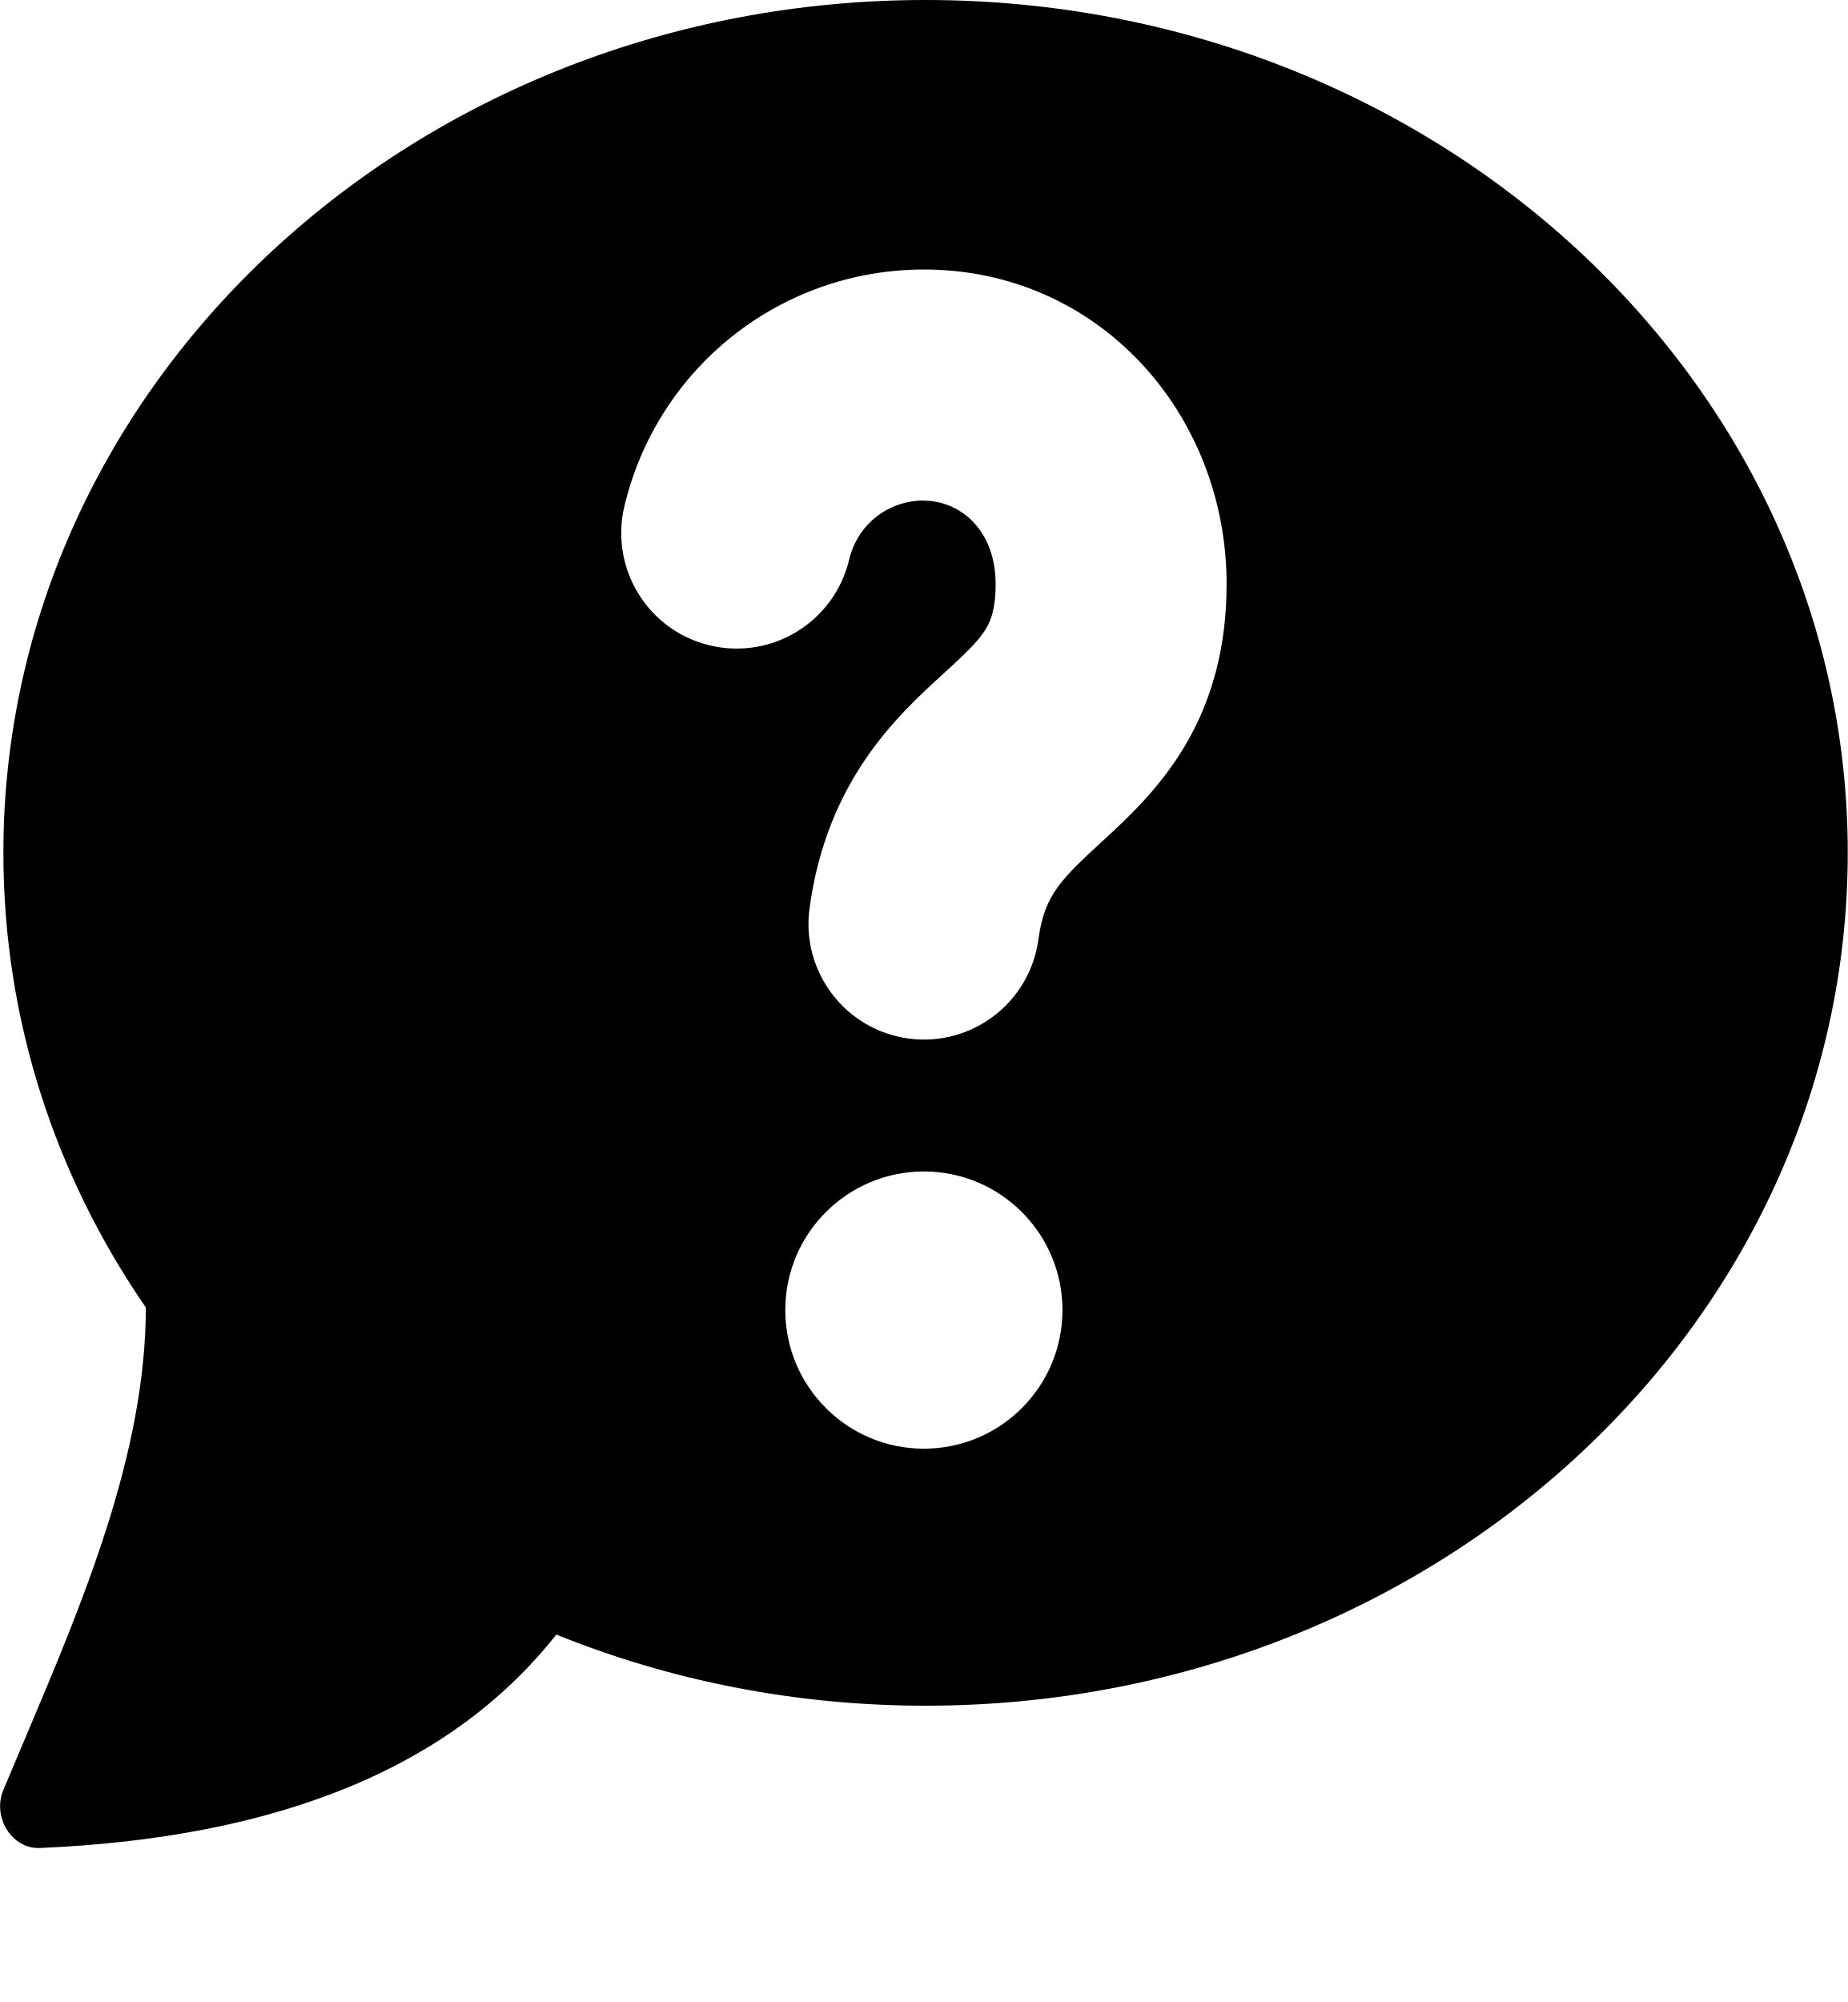
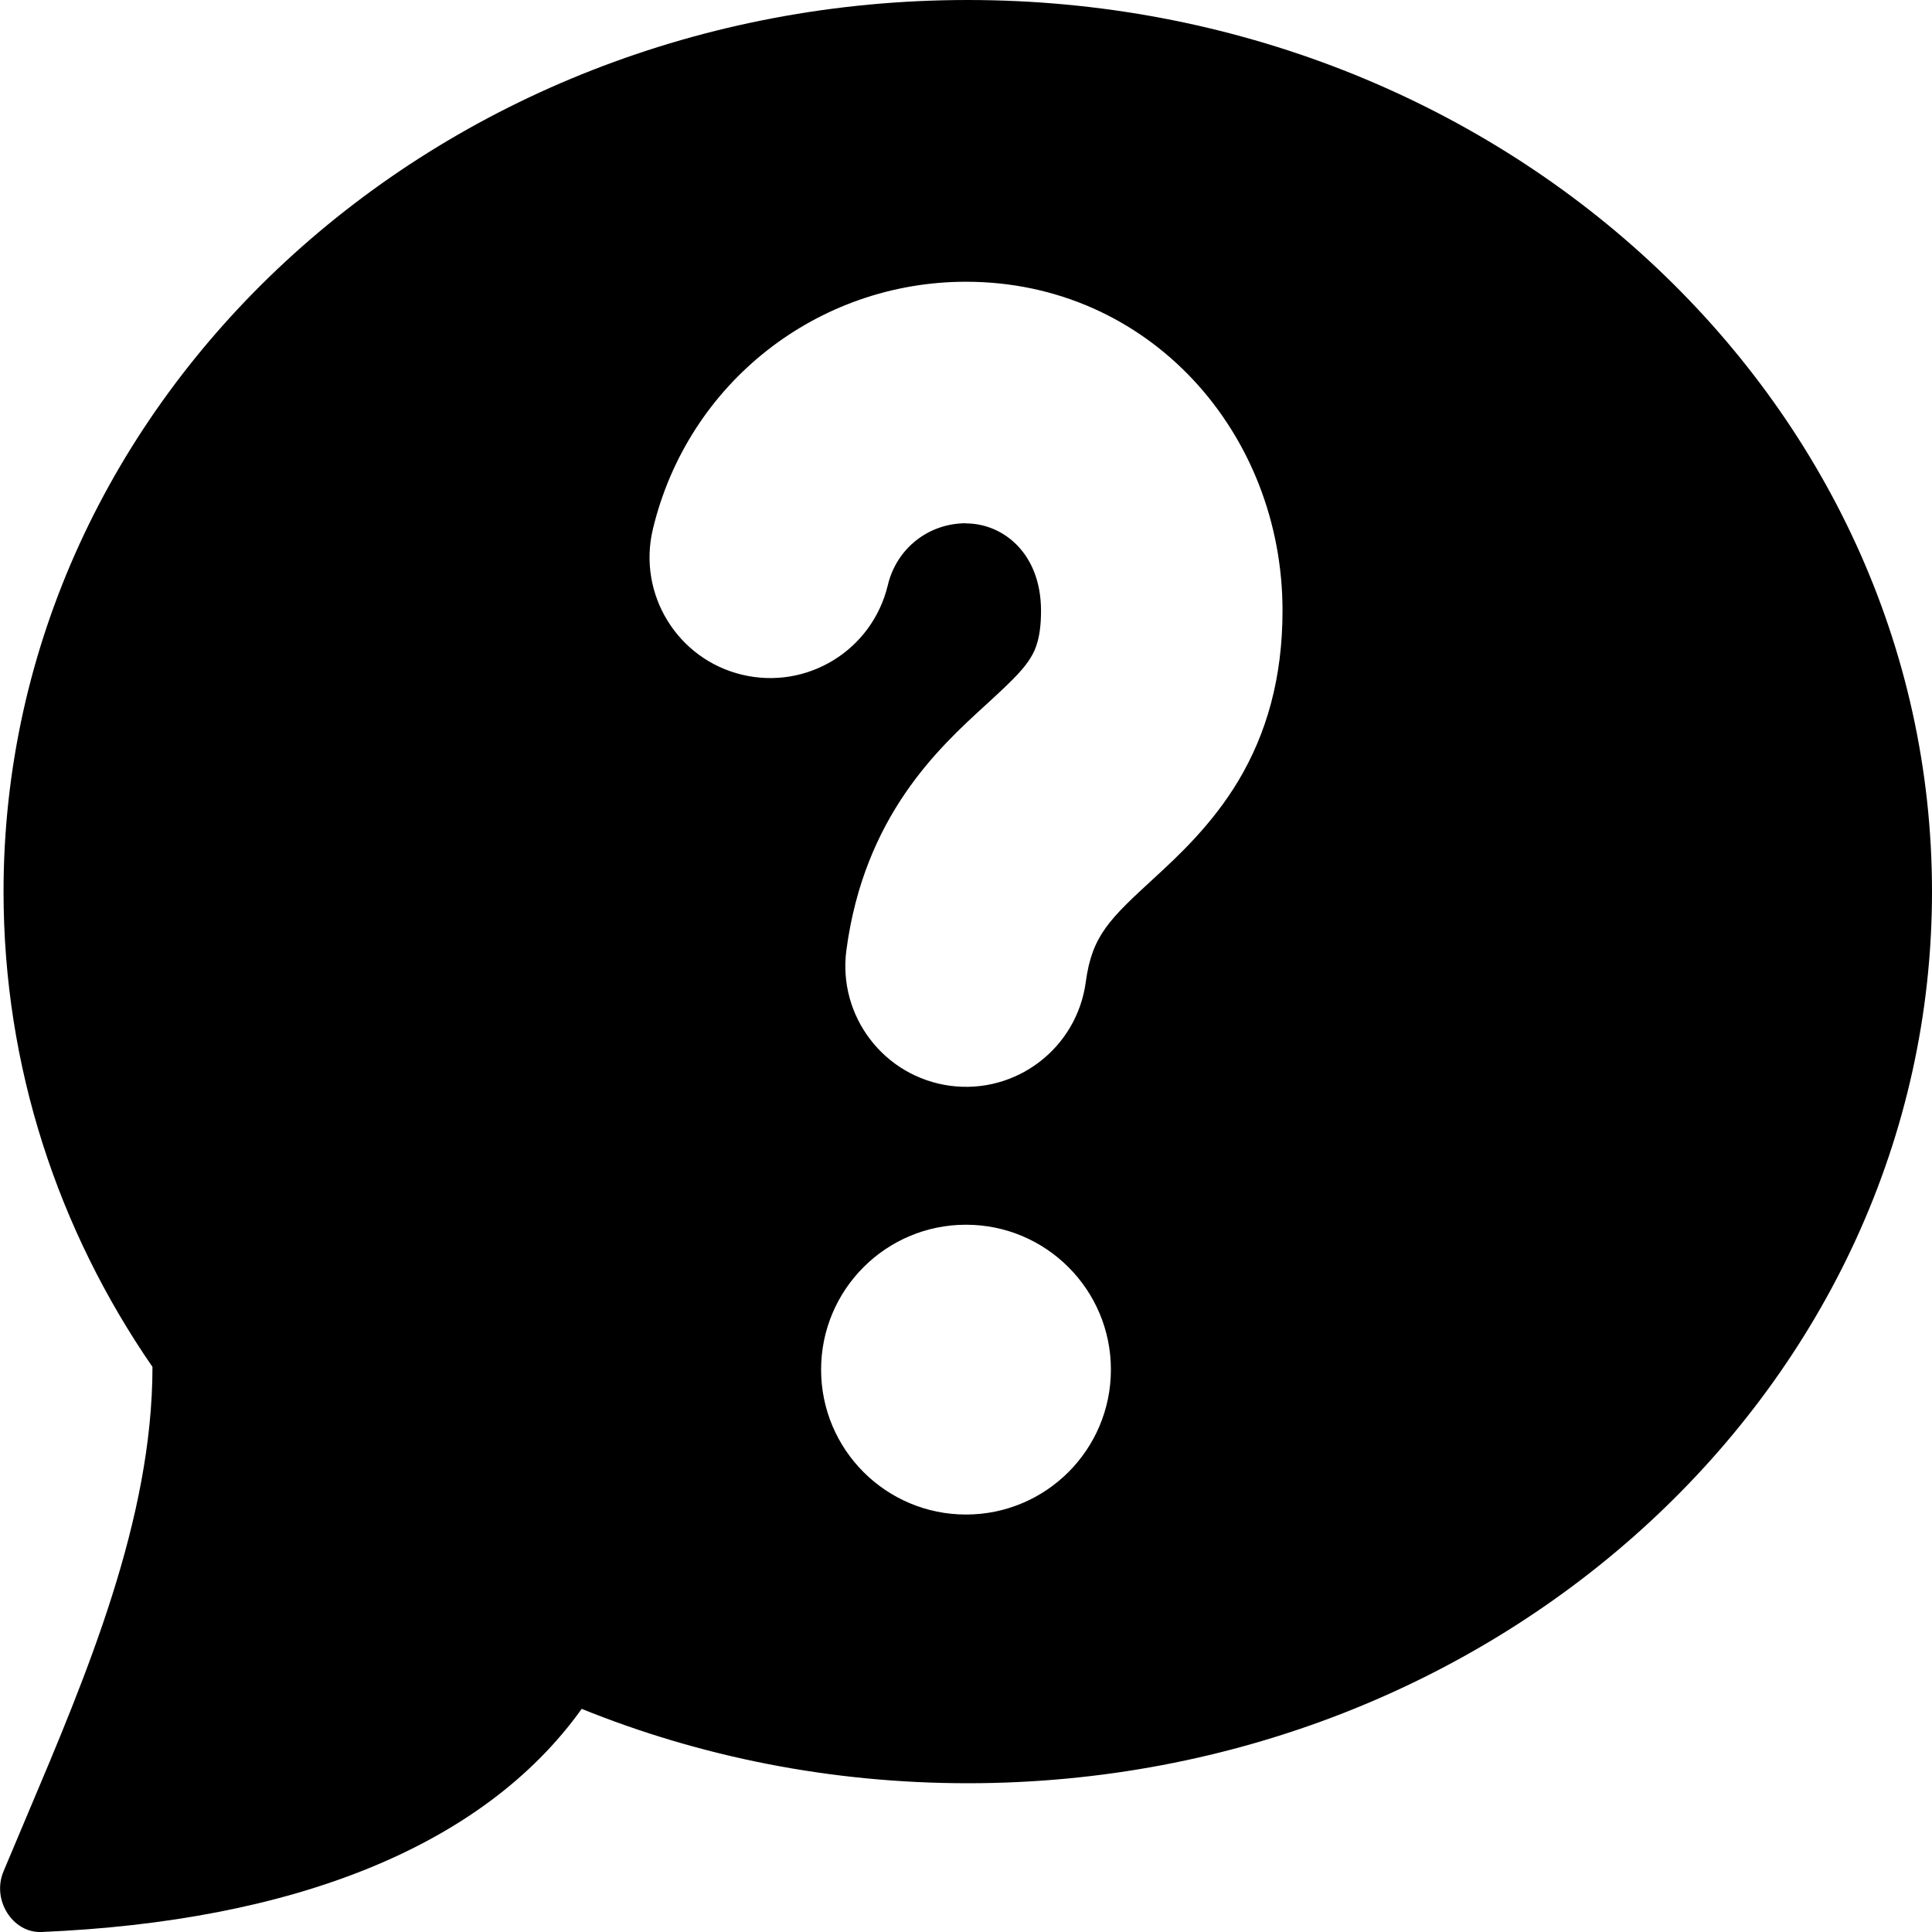
- <svg xmlns="http://www.w3.org/2000/svg" fill="none" height="13" viewBox="0 0 12 13" width="12">
-   <path clip-rule="evenodd" d="m12 5.538c0-3.058-2.682-5.538-5.989-5.538-3.308 0-5.989 2.479-5.989 5.538 0 1.088.339 2.102.925 2.952 0 .947-.409 1.912-.778 2.784-.05.118-.099.235-.147.349-.075.178.057.384.235.377 1.56-.066 2.679-.528 3.356-1.386.734.297 1.545.462 2.398.462 3.308 0 5.989-2.479 5.989-5.538zm-6-2.288c-.231 0-.431.154-.486.386-.097.403-.501.651-.904.555s-.651-.501-.555-.904c.218-.911 1.025-1.537 1.945-1.537 1.137 0 1.966.938 1.966 2.043 0 .416-.098.761-.274 1.056-.164.274-.377.47-.517.599l-.001.001c-.283.26-.391.361-.43.65-.055.411-.432.699-.842.645-.411-.055-.699-.432-.645-.842.111-.834.574-1.257.864-1.522l.038-.035c.145-.133.206-.198.245-.264.028-.046.062-.122.062-.287 0-.36-.238-.543-.466-.543zm.9 5.257c0 .497-.403.9-.9.9-.497 0-.9-.403-.9-.9 0-.497.403-.9.9-.9.497 0 .9.403.9.9z" fill="currentColor" fill-rule="evenodd" />
+ <svg xmlns="http://www.w3.org/2000/svg" fill="none" height="12" viewBox="0 0 12 12" width="12">
+   <path clip-rule="evenodd" d="m12 5.538c0-3.058-2.682-5.538-5.989-5.538-3.308 0-5.989 2.479-5.989 5.538 0 1.088.339 2.102.925 2.952 0 .947-.409 1.912-.778 2.784-.05.118-.099.235-.147.349-.075.178.057.384.235.377 1.56-.066 2.743-.528 3.356-1.386.734.297 1.545.462 2.398.462 3.308 0 5.989-2.479 5.989-5.538zm-6-2.288c-.231 0-.431.154-.486.386-.097.403-.501.651-.904.555s-.651-.501-.555-.904c.218-.911 1.025-1.537 1.945-1.537 1.137 0 1.966.938 1.966 2.043 0 .416-.098.761-.274 1.056-.164.274-.377.47-.517.599l-.001.001c-.283.26-.391.361-.43.65-.055.411-.432.699-.842.645-.411-.055-.699-.432-.645-.842.111-.834.574-1.257.864-1.522l.038-.035c.145-.133.206-.198.245-.264.028-.046.062-.122.062-.287 0-.36-.238-.543-.466-.543zm.9 5.257c0 .497-.403.9-.9.9-.497 0-.9-.403-.9-.9 0-.497.403-.9.9-.9.497 0 .9.403.9.9z" fill="currentColor" fill-rule="evenodd" />
</svg>
